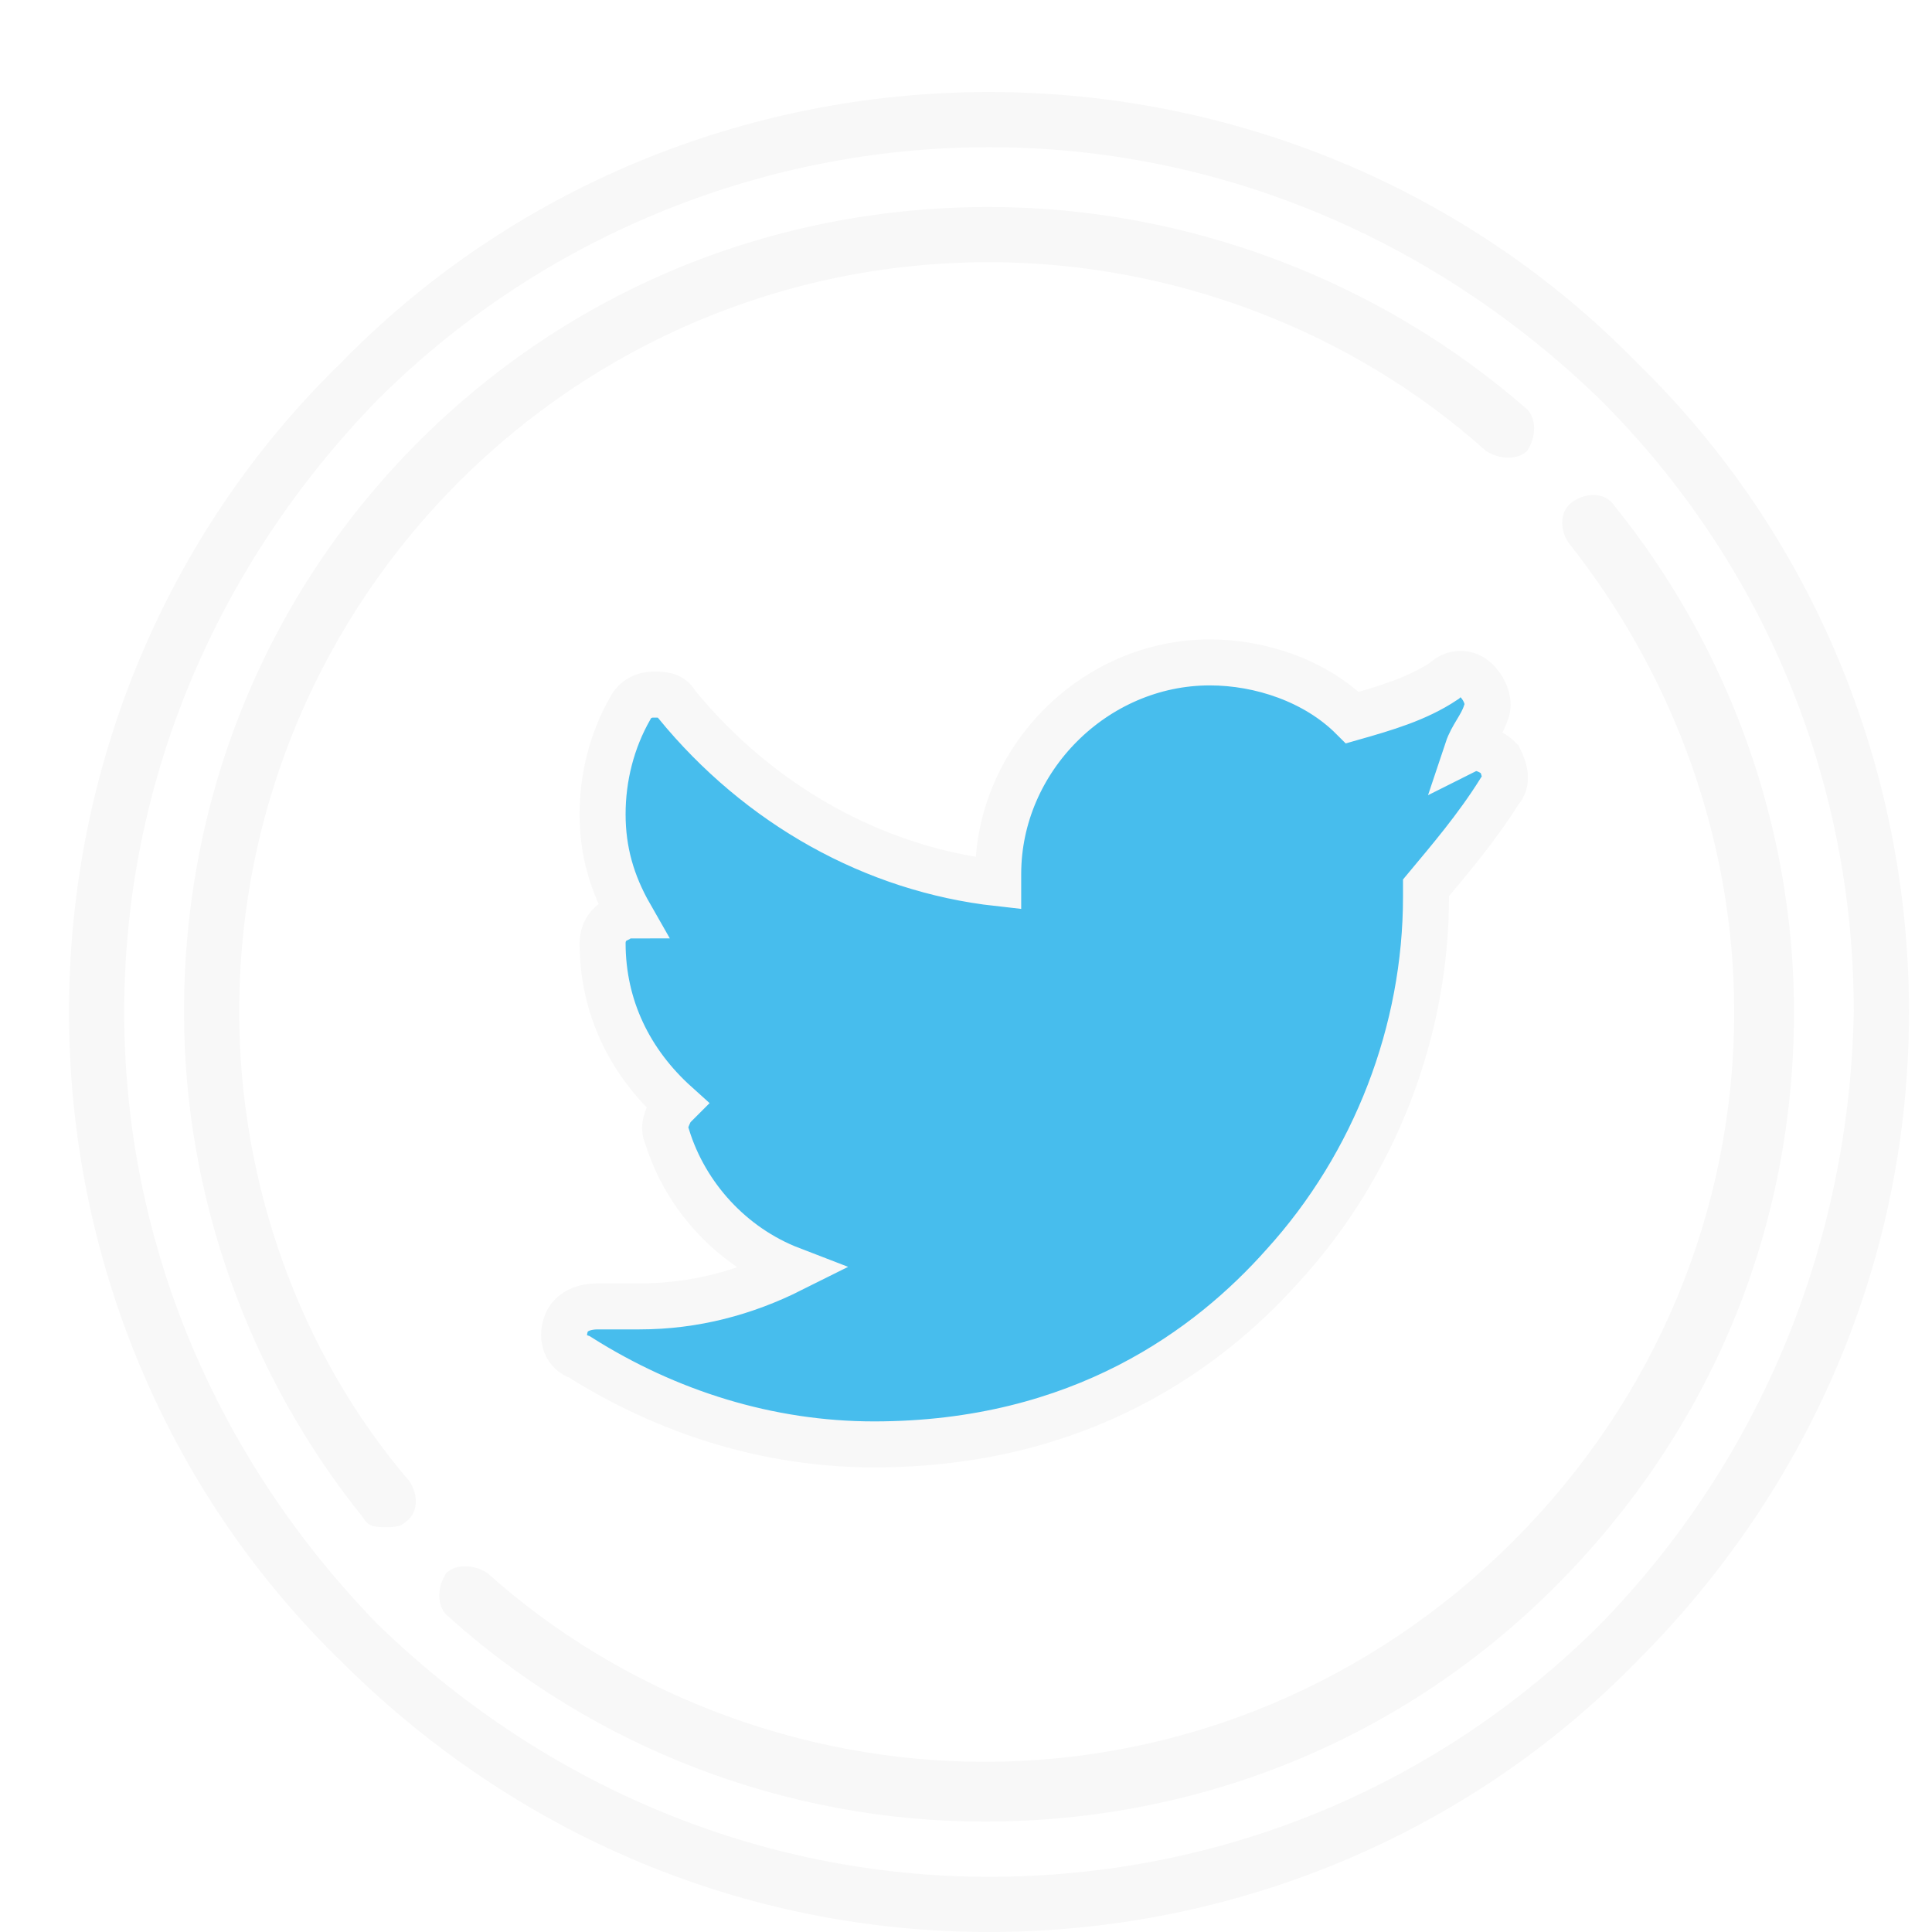
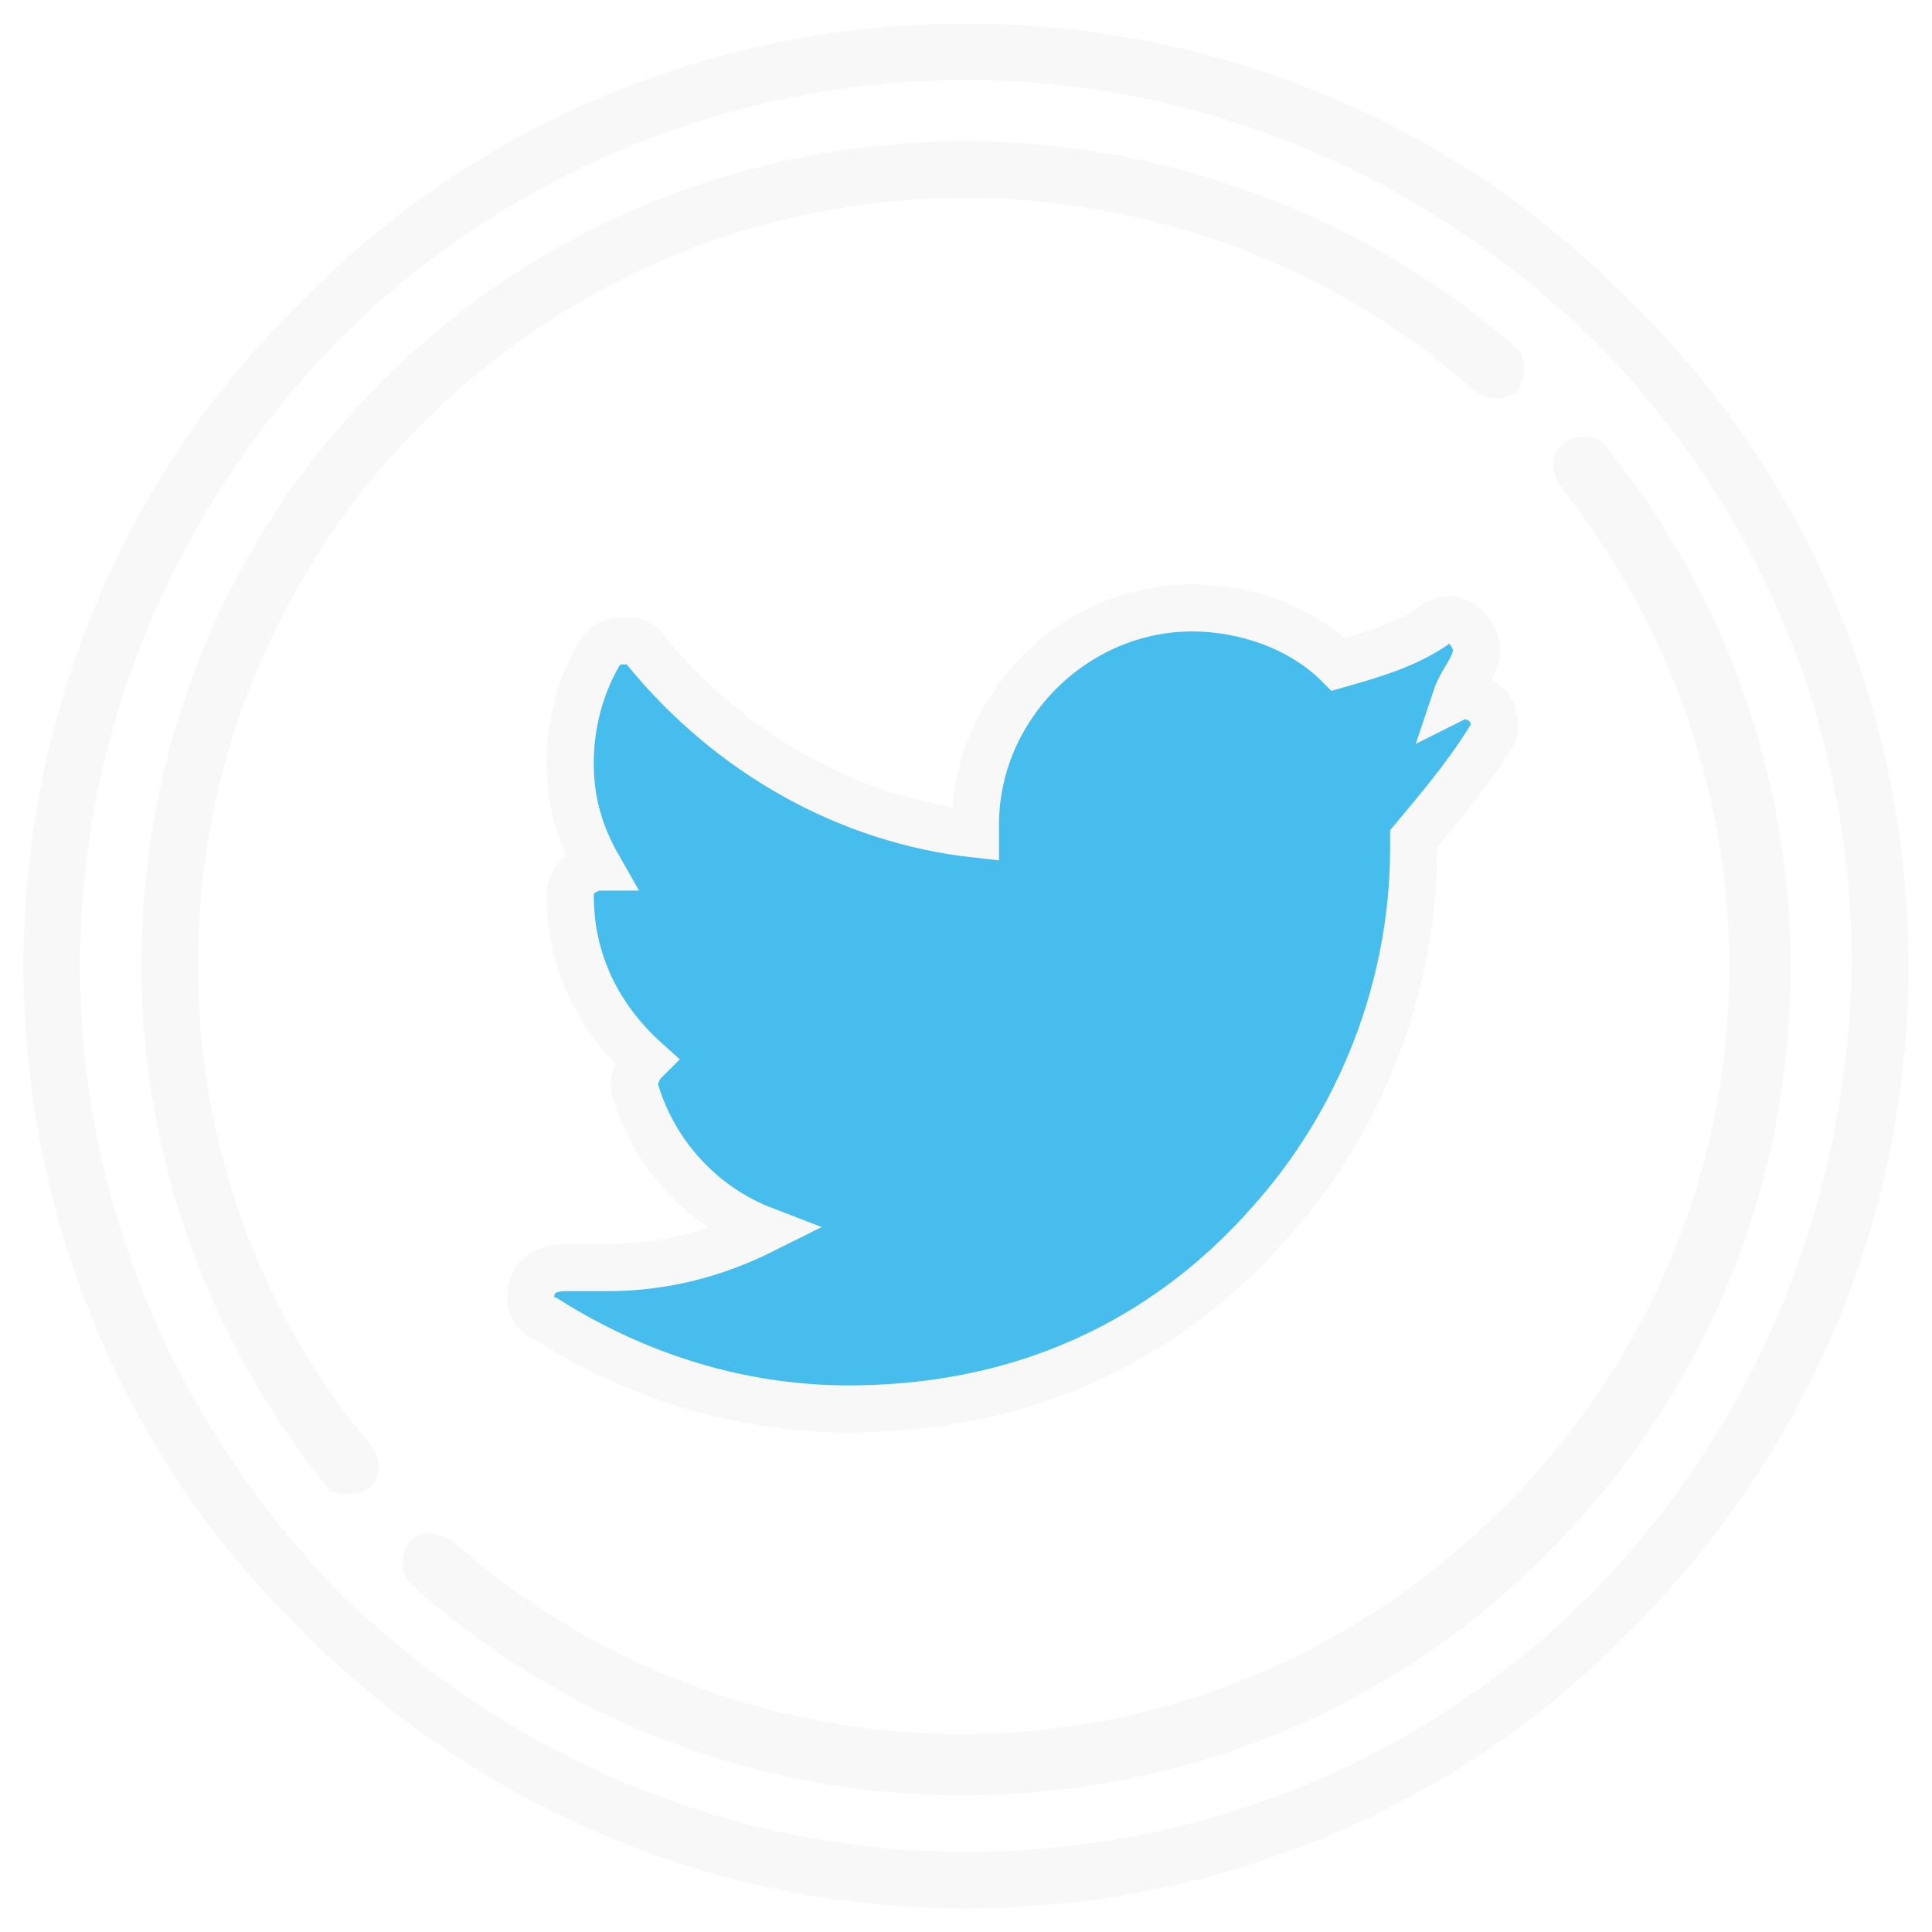
- <svg xmlns="http://www.w3.org/2000/svg" version="1.1" id="Layer_1" x="0px" y="0px" viewBox="0 0 42 42" style="enable-background:new 0 0 42 42;" xml:space="preserve">
+ <svg xmlns="http://www.w3.org/2000/svg" version="1.1" id="Layer_1" x="0px" y="0px" viewBox="0 0 41 41" style="enable-background:new 0 0 41 41;" xml:space="preserve">
  <style type="text/css">
	.st0{fill:#F8F8F8;}
	.st1{fill:#47BDED;stroke:#F8F8F8;stroke-miterlimit:10;}
</style>
  <g>
    <g>
-       <path class="st0" d="M35.6,7.9C31.9,4.1,26.8,2,21.5,2C16.2,2,11.1,4.1,7.4,7.9C3.6,11.6,1.5,16.7,1.5,22c0,5.3,2.1,10.4,5.9,14.1    c3.8,3.8,8.8,5.9,14.1,5.9c5.3,0,10.4-2.1,14.1-5.9c3.8-3.8,5.9-8.8,5.9-14.1C41.5,16.7,39.4,11.6,35.6,7.9z M34.8,35.3    c-3.5,3.5-8.2,5.5-13.3,5.5c-5,0-9.7-2-13.3-5.5C4.7,31.7,2.7,27,2.7,22c0-5,2-9.7,5.5-13.3c3.5-3.5,8.3-5.5,13.3-5.5    c5,0,9.7,2,13.3,5.5c3.5,3.5,5.5,8.2,5.5,13.3C40.2,27,38.3,31.7,34.8,35.3z M35.1,11c-0.2-0.3-0.6-0.3-0.9-0.1    c-0.3,0.2-0.3,0.6-0.1,0.9c2.3,2.9,3.6,6.5,3.6,10.2c0,4.3-1.7,8.4-4.8,11.5c-3.1,3.1-7.2,4.8-11.5,4.8c-4,0-7.9-1.5-10.8-4.1    c-0.3-0.2-0.7-0.2-0.9,0c-0.2,0.3-0.2,0.7,0,0.9c3.2,2.9,7.4,4.5,11.7,4.5c4.7,0,9.1-1.8,12.4-5.1C37.2,31.1,39,26.7,39,22    C39,18,37.6,14.1,35.1,11z M5.2,22c0-9,7.3-16.3,16.3-16.3c4,0,7.9,1.5,10.8,4.1c0.3,0.2,0.7,0.2,0.9,0c0.2-0.3,0.2-0.7,0-0.9    C30,6.1,25.8,4.5,21.5,4.5c-4.7,0-9.1,1.8-12.4,5.1C5.8,12.9,4,17.3,4,22c0,4,1.4,7.9,3.9,11c0.1,0.2,0.3,0.2,0.5,0.2    c0.1,0,0.3,0,0.4-0.1c0.3-0.2,0.3-0.6,0.1-0.9C6.5,29.4,5.2,25.7,5.2,22z" />
+       <path class="st0" d="M34.6,6.4c-3.7-3.8-8.8-5.9-14.1-5.9S10.1,2.6,6.4,6.4c-3.8,3.7-5.9,8.8-5.9,14.1s2.1,10.4,5.9,14.1    c3.8,3.8,8.8,5.9,14.1,5.9s10.4-2.1,14.1-5.9c3.8-3.8,5.9-8.8,5.9-14.1S38.4,10.1,34.6,6.4z M33.8,33.8c-3.5,3.5-8.2,5.5-13.3,5.5    c-5,0-9.7-2-13.3-5.5c-3.5-3.6-5.5-8.3-5.5-13.3s2-9.7,5.5-13.3c3.5-3.5,8.3-5.5,13.3-5.5s9.7,2,13.3,5.5    c3.5,3.5,5.5,8.2,5.5,13.3C39.2,25.5,37.3,30.2,33.8,33.8z M34.1,9.5c-0.2-0.3-0.6-0.3-0.9-0.1c-0.3,0.2-0.3,0.6-0.1,0.9    c2.3,2.9,3.6,6.5,3.6,10.2c0,4.3-1.7,8.4-4.8,11.5s-7.2,4.8-11.5,4.8c-4,0-7.9-1.5-10.8-4.1c-0.3-0.2-0.7-0.2-0.9,0    c-0.2,0.3-0.2,0.7,0,0.9c3.2,2.9,7.4,4.5,11.7,4.5c4.7,0,9.1-1.8,12.4-5.1c3.4-3.4,5.2-7.8,5.2-12.5C38,16.5,36.6,12.6,34.1,9.5z     M4.2,20.5c0-9,7.3-16.3,16.3-16.3c4,0,7.9,1.5,10.8,4.1c0.3,0.2,0.7,0.2,0.9,0c0.2-0.3,0.2-0.7,0-0.9C29,4.6,24.8,3,20.5,3    c-4.7,0-9.1,1.8-12.4,5.1S3,15.8,3,20.5c0,4,1.4,7.9,3.9,11c0.1,0.2,0.3,0.2,0.5,0.2c0.1,0,0.3,0,0.4-0.1c0.3-0.2,0.3-0.6,0.1-0.9    C5.5,27.9,4.2,24.2,4.2,20.5z" />
    </g>
  </g>
-   <path class="st1" d="M32.6,17.2c0.2-0.2,0.1-0.5,0-0.7c-0.2-0.2-0.5-0.3-0.7-0.2c0,0,0,0,0,0c0.1-0.3,0.3-0.5,0.4-0.8  c0.1-0.2,0-0.5-0.2-0.7c-0.2-0.2-0.5-0.2-0.7,0c-0.6,0.4-1.3,0.6-2,0.8c-0.8-0.8-2-1.2-3.1-1.2c-2.5,0-4.6,2.1-4.6,4.6  c0,0.1,0,0.1,0,0.2c-2.7-0.3-5.2-1.7-7-3.9c-0.1-0.2-0.3-0.2-0.5-0.2c-0.2,0-0.4,0.1-0.5,0.3c-0.4,0.7-0.6,1.5-0.6,2.3  c0,0.8,0.2,1.5,0.6,2.2c-0.1,0-0.2,0-0.3,0.1c-0.2,0.1-0.3,0.3-0.3,0.5v0c0,1.4,0.6,2.6,1.6,3.5c0,0,0,0-0.1,0.1  c-0.1,0.2-0.2,0.4-0.1,0.6c0.4,1.3,1.4,2.4,2.7,2.9c-1,0.5-2.1,0.8-3.3,0.8c-0.3,0-0.6,0-0.9,0c-0.3,0-0.6,0.1-0.7,0.4  c-0.1,0.3,0,0.6,0.3,0.7c1.9,1.2,4.1,1.9,6.4,1.9c4.5,0,7.3-2.1,8.9-3.9c2-2.2,3.1-5.1,3.1-8c0-0.1,0-0.1,0-0.2  C31.5,18.7,32.1,18,32.6,17.2z" />
+   <path class="st1" d="M31.6,15.7c0.2-0.2,0.1-0.5,0-0.7c-0.2-0.2-0.5-0.3-0.7-0.2l0,0c0.1-0.3,0.3-0.5,0.4-0.8c0.1-0.2,0-0.5-0.2-0.7  s-0.5-0.2-0.7,0c-0.6,0.4-1.3,0.6-2,0.8c-0.8-0.8-2-1.2-3.1-1.2c-2.5,0-4.6,2.1-4.6,4.6c0,0.1,0,0.1,0,0.2c-2.7-0.3-5.2-1.7-7-3.9  c-0.1-0.2-0.3-0.2-0.5-0.2s-0.4,0.1-0.5,0.3c-0.4,0.7-0.6,1.5-0.6,2.3s0.2,1.5,0.6,2.2c-0.1,0-0.2,0-0.3,0.1  c-0.2,0.1-0.3,0.3-0.3,0.5l0,0c0,1.4,0.6,2.6,1.6,3.5c0,0,0,0-0.1,0.1c-0.1,0.2-0.2,0.4-0.1,0.6c0.4,1.3,1.4,2.4,2.7,2.9  c-1,0.5-2.1,0.8-3.3,0.8c-0.3,0-0.6,0-0.9,0c-0.3,0-0.6,0.1-0.7,0.4c-0.1,0.3,0,0.6,0.3,0.7c1.9,1.2,4.1,1.9,6.4,1.9  c4.5,0,7.3-2.1,8.9-3.9c2-2.2,3.1-5.1,3.1-8c0-0.1,0-0.1,0-0.2C30.5,17.2,31.1,16.5,31.6,15.7z" />
</svg>
